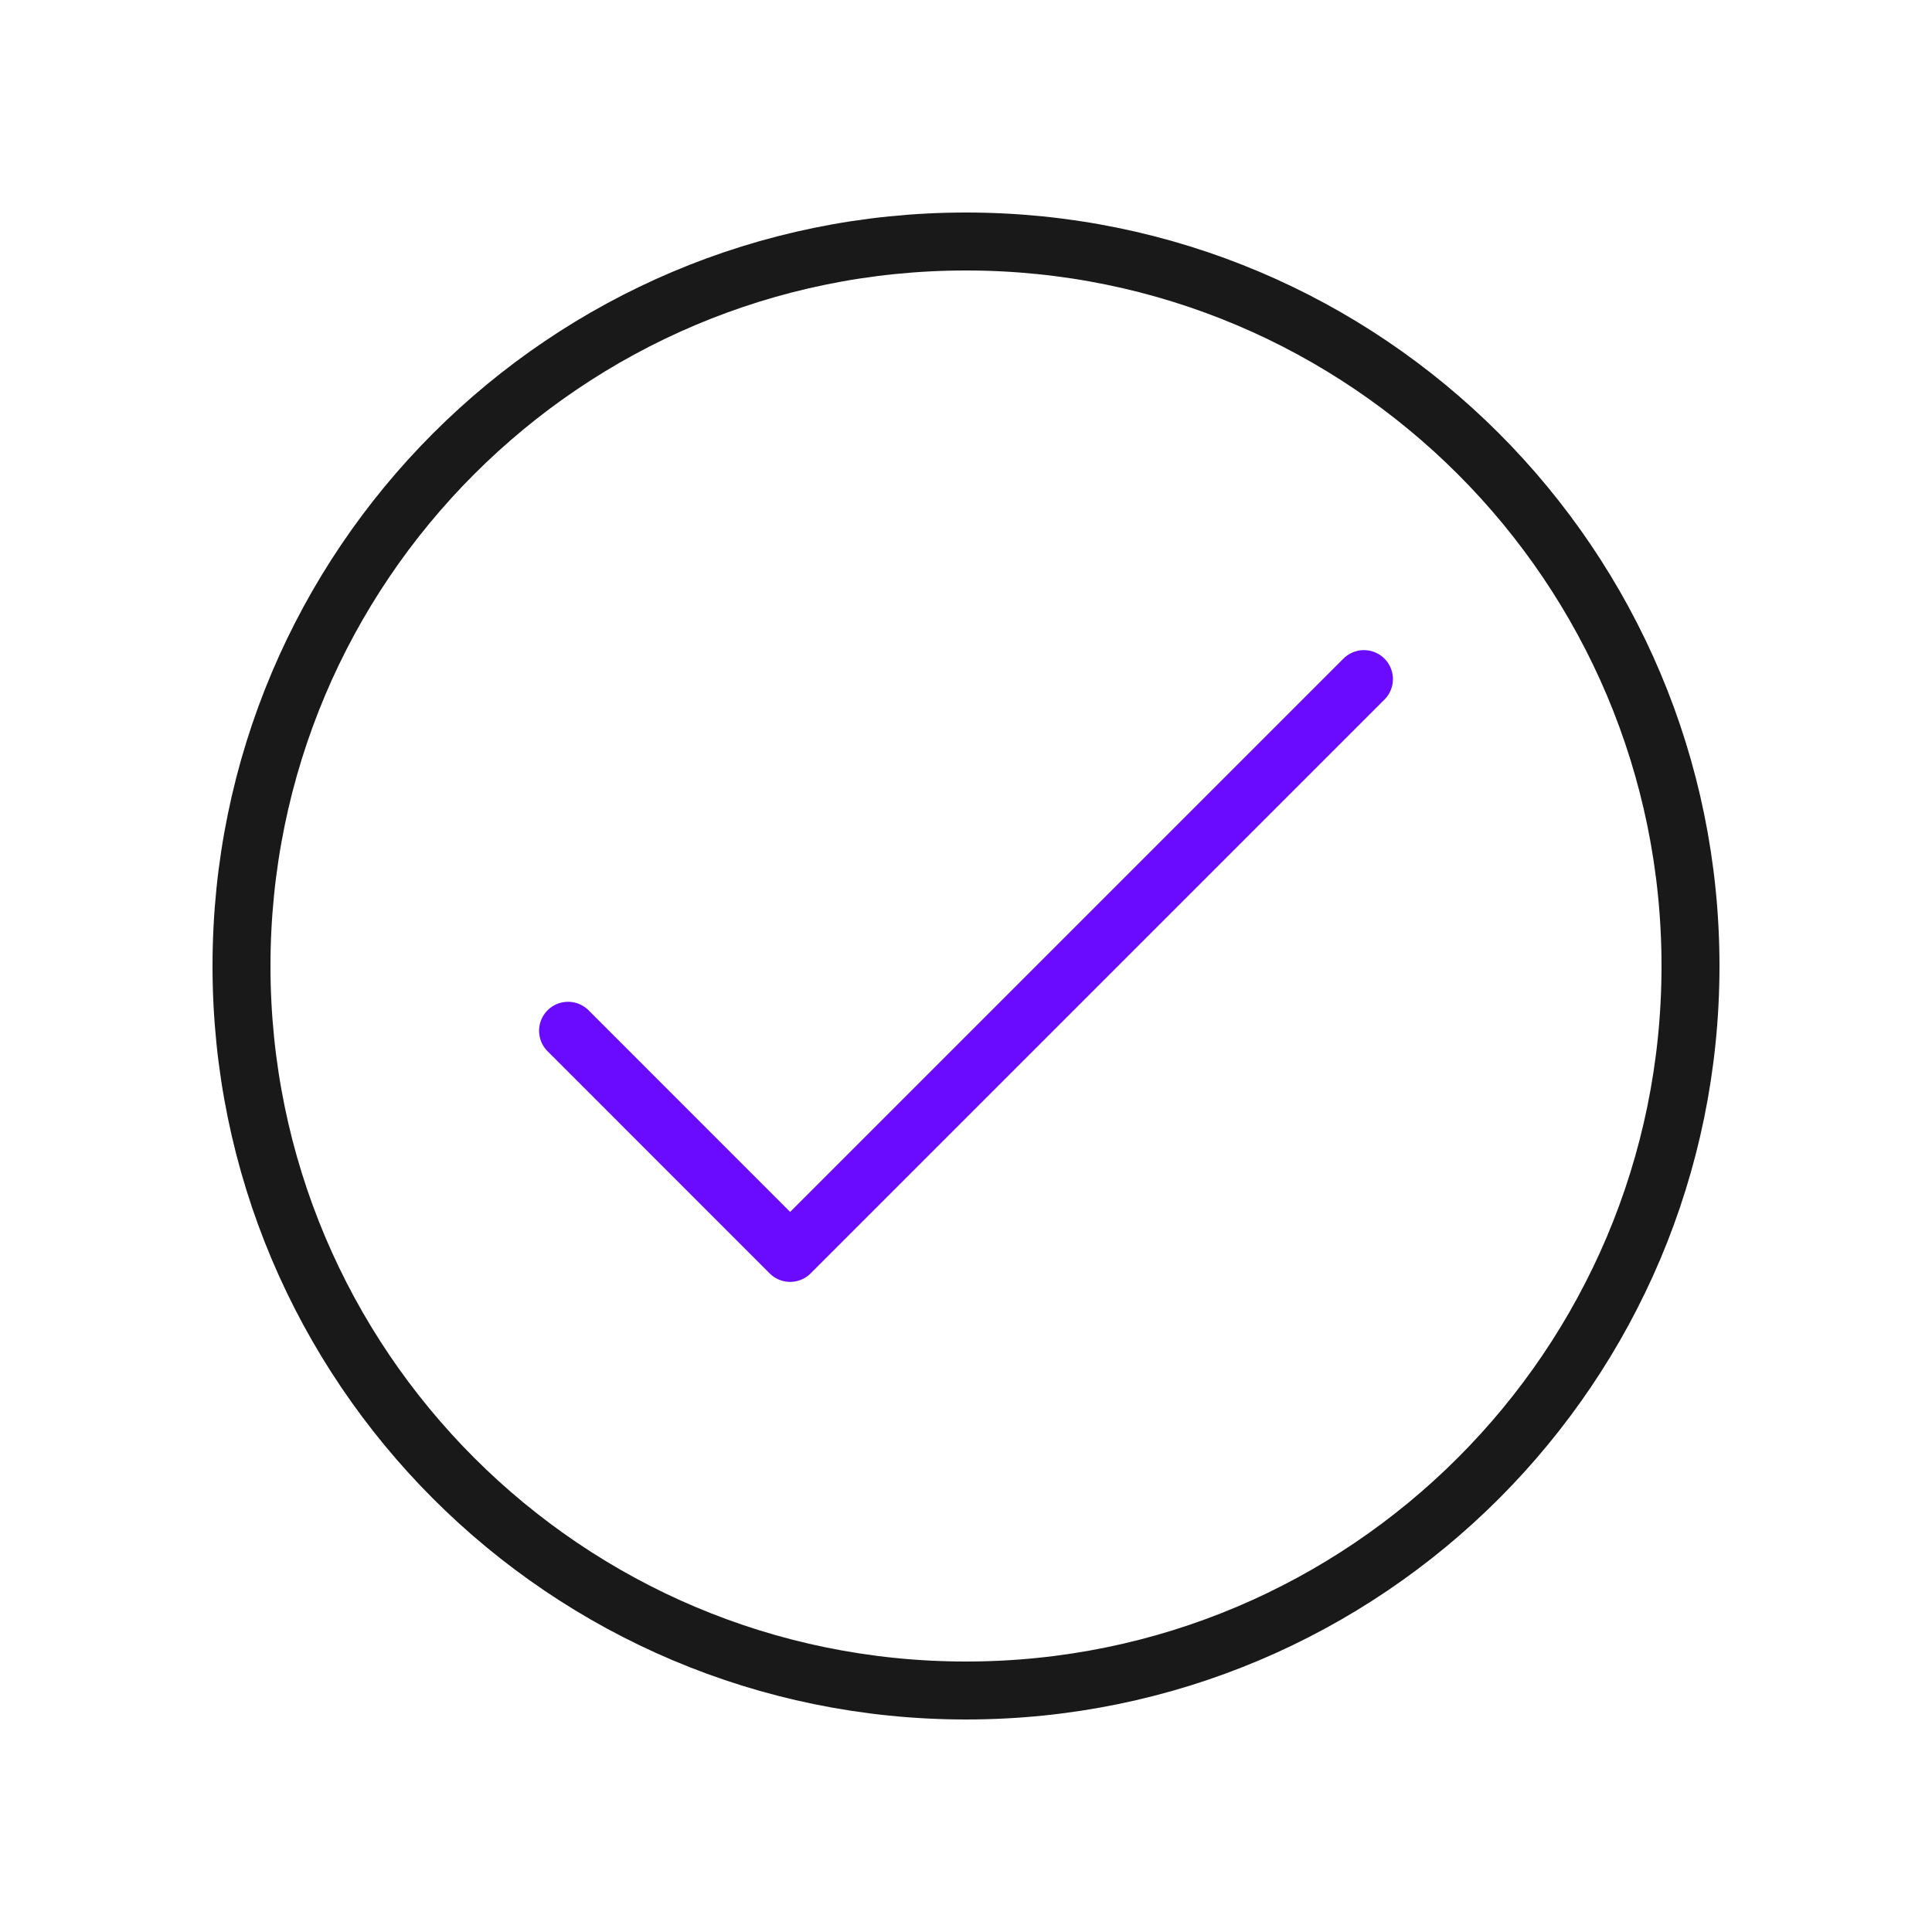
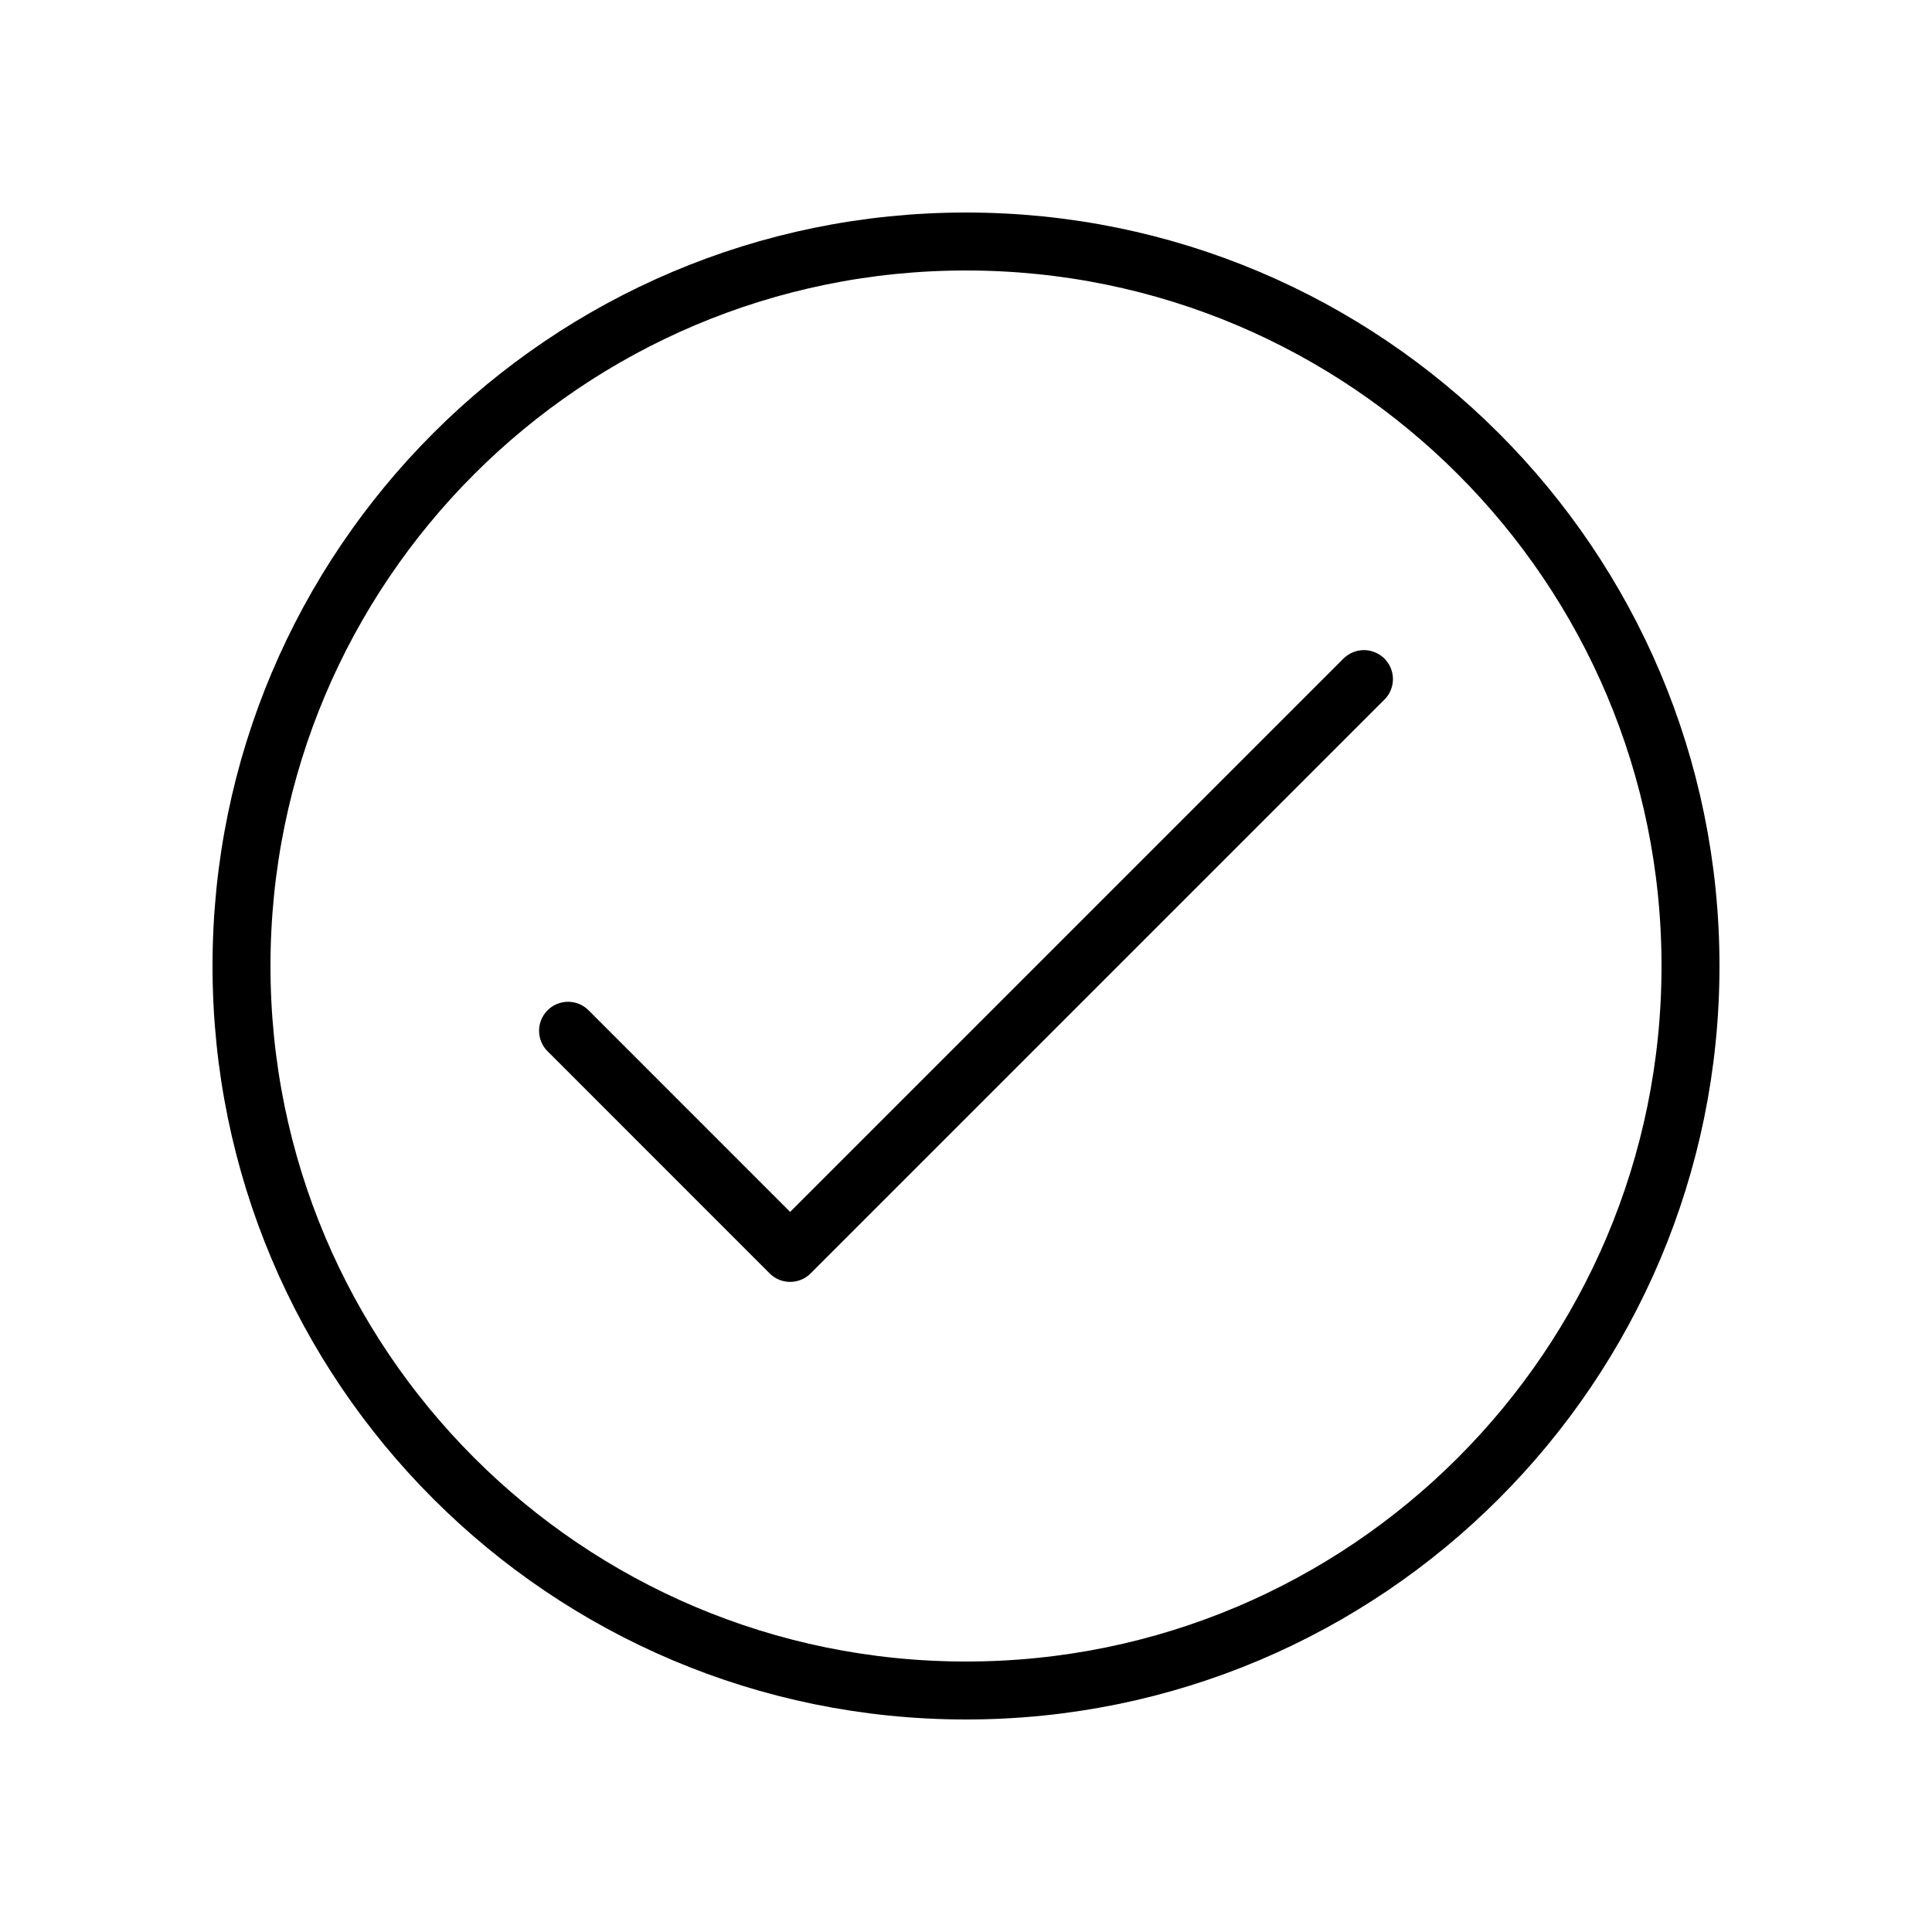
<svg xmlns="http://www.w3.org/2000/svg" width="400" height="400" viewBox="0 0 400 400" fill="none">
-   <path d="M200 350C282.843 350 350 282.843 350 200C350 117.157 282.843 50 200 50C117.157 50 50 117.157 50 200C50 282.843 117.157 350 200 350Z" stroke="#191919" stroke-width="12" stroke-miterlimit="10" stroke-linecap="round" stroke-linejoin="round" />
-   <path d="M282.39 140.6L163.59 259.4L117.61 213.41" stroke="#6A0BFF" stroke-width="12" stroke-miterlimit="10" stroke-linecap="round" stroke-linejoin="round" />
+   <path d="M200 350C282.843 350 350 282.843 350 200C350 117.157 282.843 50 200 50C117.157 50 50 117.157 50 200C50 282.843 117.157 350 200 350Z" stroke="#000" stroke-width="12" stroke-miterlimit="10" stroke-linecap="round" stroke-linejoin="round" />
+   <path d="M282.39 140.6L163.59 259.4L117.61 213.41" stroke="#000" stroke-width="12" stroke-miterlimit="10" stroke-linecap="round" stroke-linejoin="round" />
</svg>
